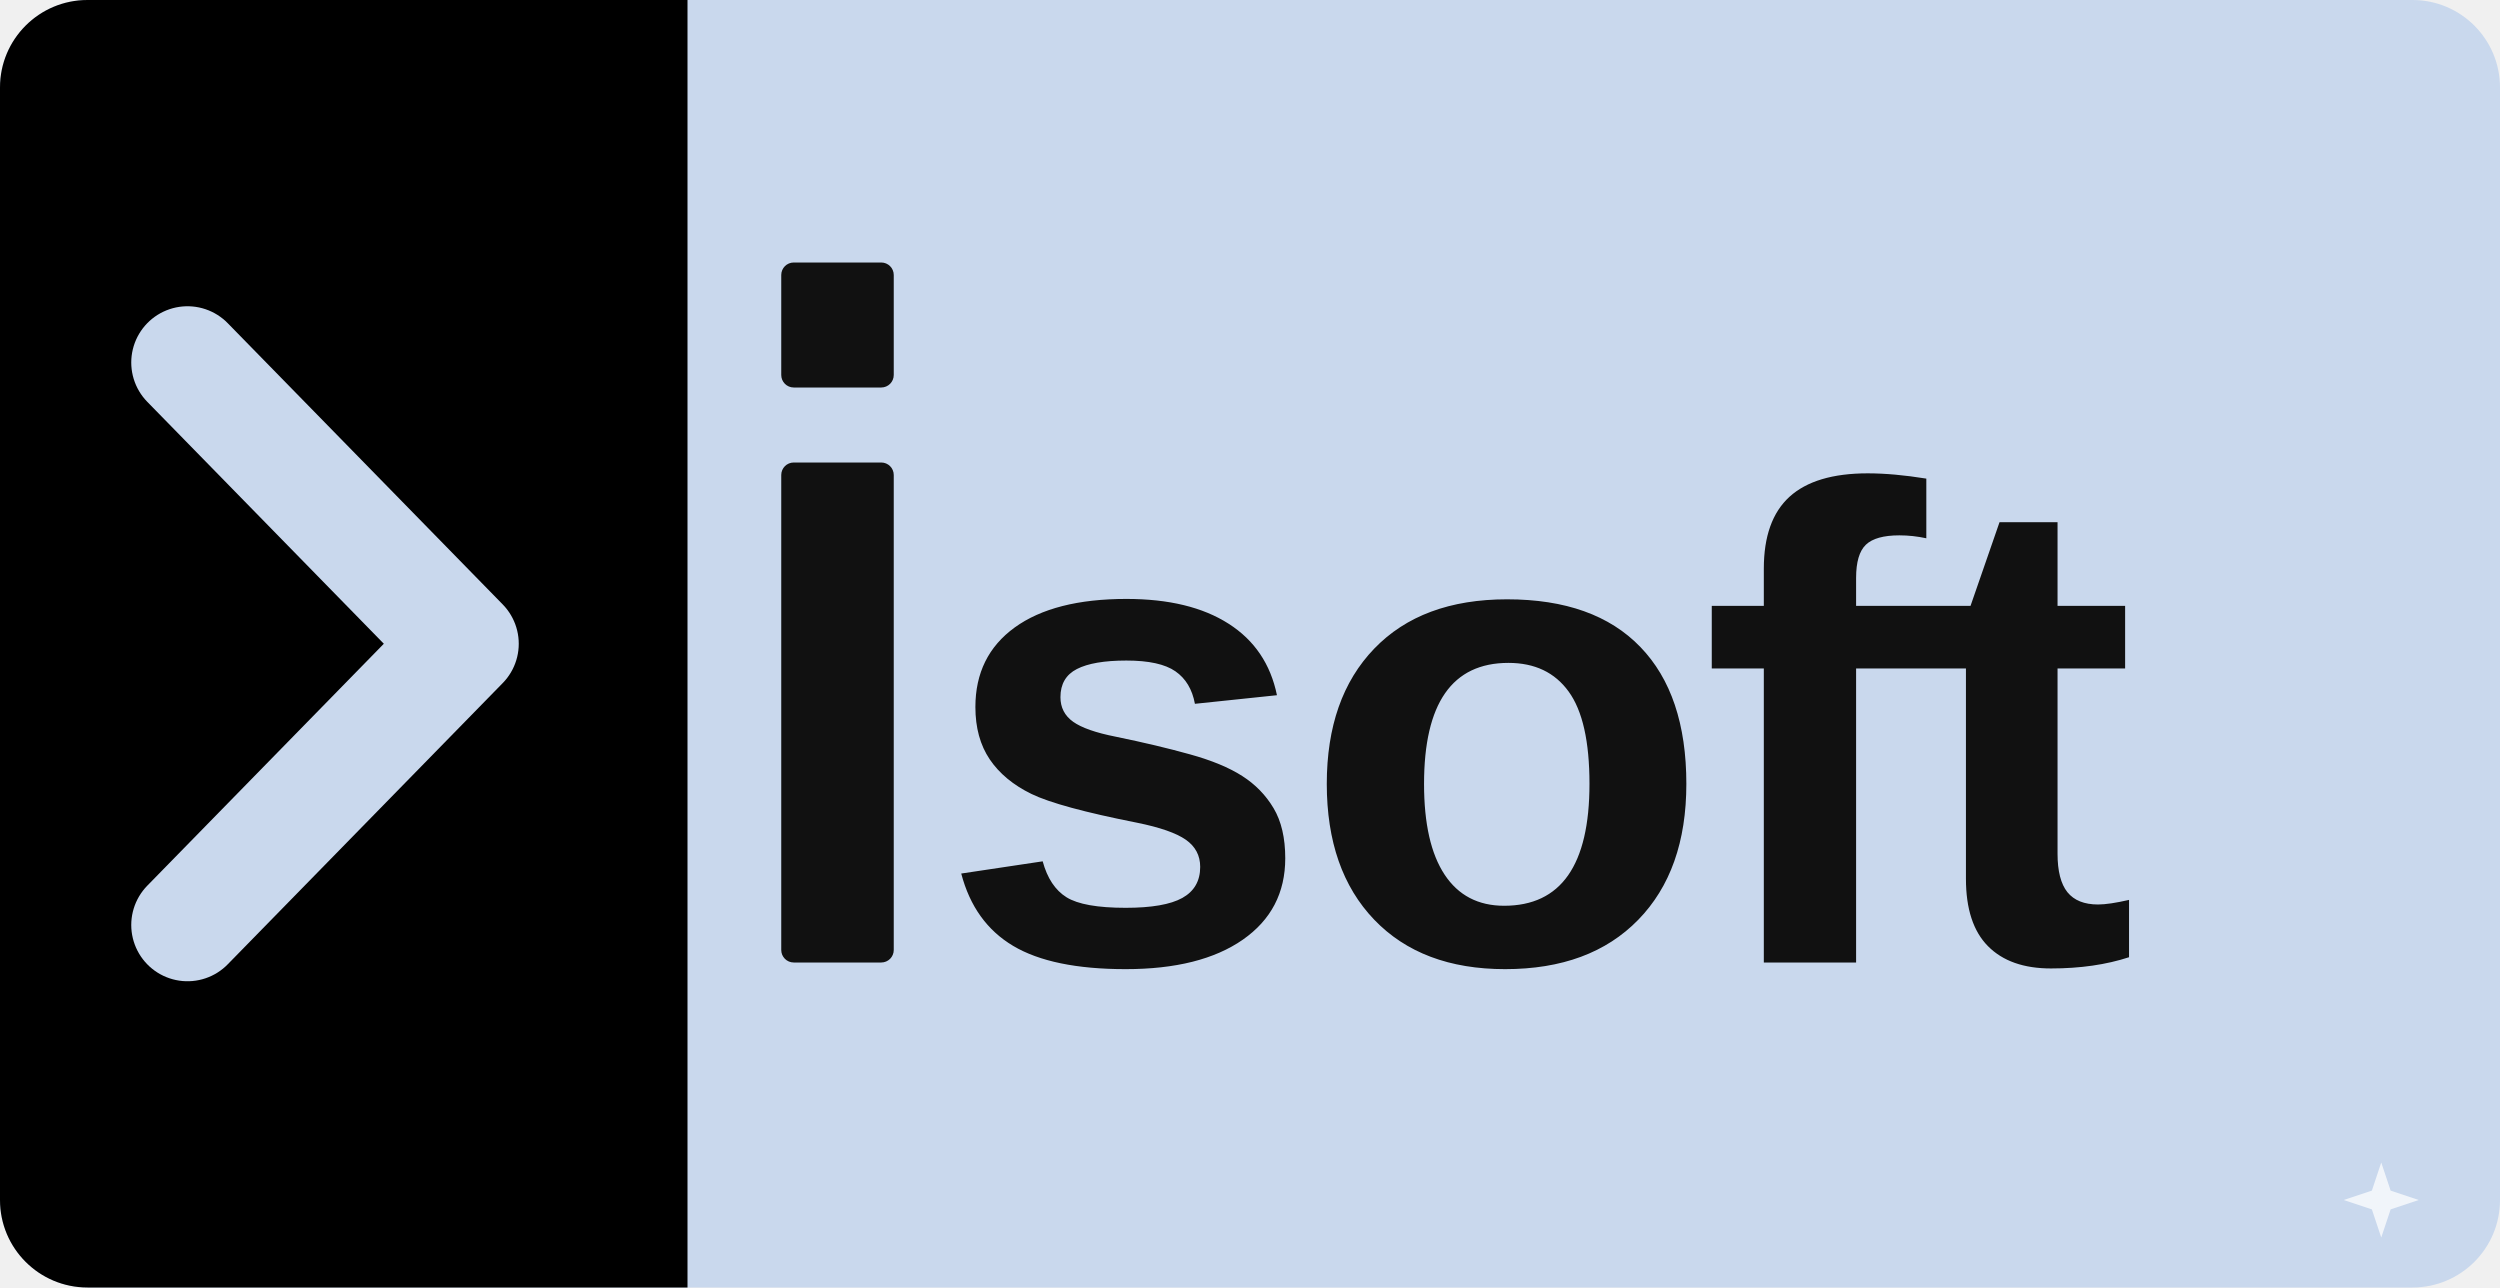
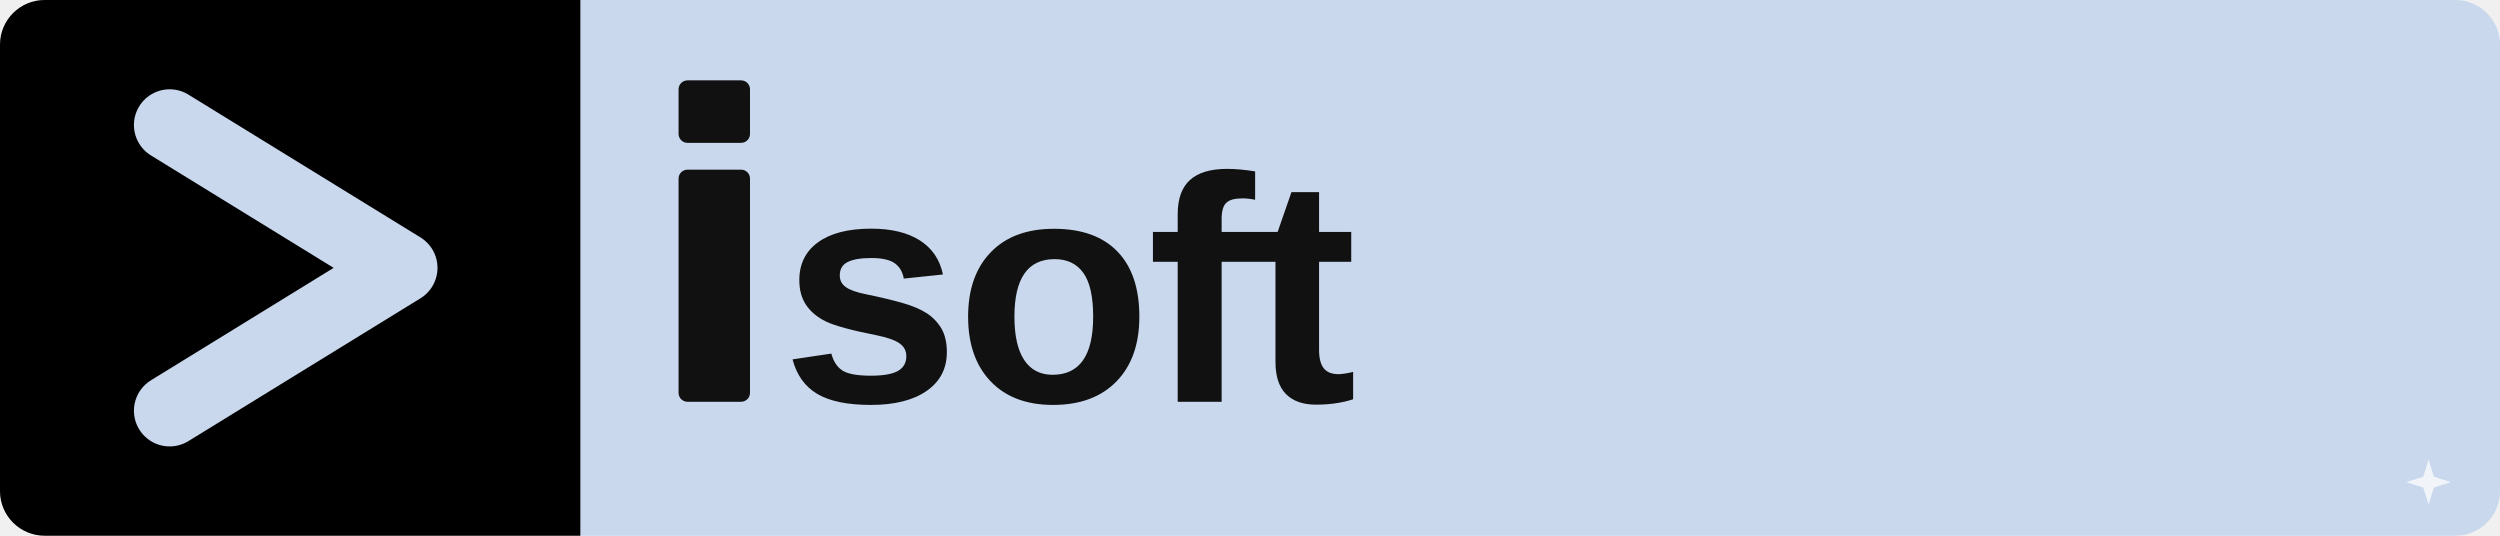
- <svg xmlns="http://www.w3.org/2000/svg" viewBox="0 0 400 206" width="400" height="206">
+ <svg xmlns="http://www.w3.org/2000/svg" viewBox="0 0 560 120" width="560" height="120">
  <defs>
    <clipPath id="clip">
-       <rect width="400" height="206" rx="14" />
+       <rect width="560" height="120" rx="10" />
    </clipPath>
  </defs>
  <g clip-path="url(#clip)">
-     <rect width="400" height="206" fill="#c9d8ed" />
-     <rect width="110" height="206" fill="#000" />
-     <path d="M30 58 L74 103 L30 148" stroke="#c9d8ed" stroke-width="18" stroke-linecap="round" stroke-linejoin="round" fill="none" />
-     <rect x="125" y="74" width="18" height="80" rx="2" fill="#111" />
-     <rect x="125" y="42" width="18" height="20" rx="2" fill="#111" />
-     <text x="150" y="154" font-family="'Arial Black','Impact','Helvetica Neue',Arial,sans-serif" font-size="108" font-weight="900" fill="#111" letter-spacing="-2">soft</text>
-     <g transform="translate(381,192)" fill="white" opacity="0.75">
-       <polygon points="0,-6 1.5,-1.5 6,0 1.5,1.5 0,6 -1.5,1.5 -6,0 -1.5,-1.5" />
+     <rect width="560" height="120" fill="#c9d8ed" />
+     <rect width="130" height="120" fill="#000" />
+     <path d="M38 28 L90 60 L38 92" stroke="#c9d8ed" stroke-width="16" stroke-linecap="round" stroke-linejoin="round" fill="none" />
+     <rect x="152" y="38" width="16" height="52" rx="2" fill="#111" />
+     <rect x="152" y="18" width="16" height="14" rx="2" fill="#111" />
+     <text x="175" y="90" font-family="'Arial Black','Impact','Helvetica Neue',Arial,sans-serif" font-size="72" font-weight="900" fill="#111" letter-spacing="-1">soft</text>
+     <g transform="translate(544,108)" fill="white" opacity="0.75">
+       <polygon points="0,-5 1.2,-1.2 5,0 1.2,1.2 0,5 -1.2,1.2 -5,0 -1.2,-1.2" />
    </g>
  </g>
</svg>
